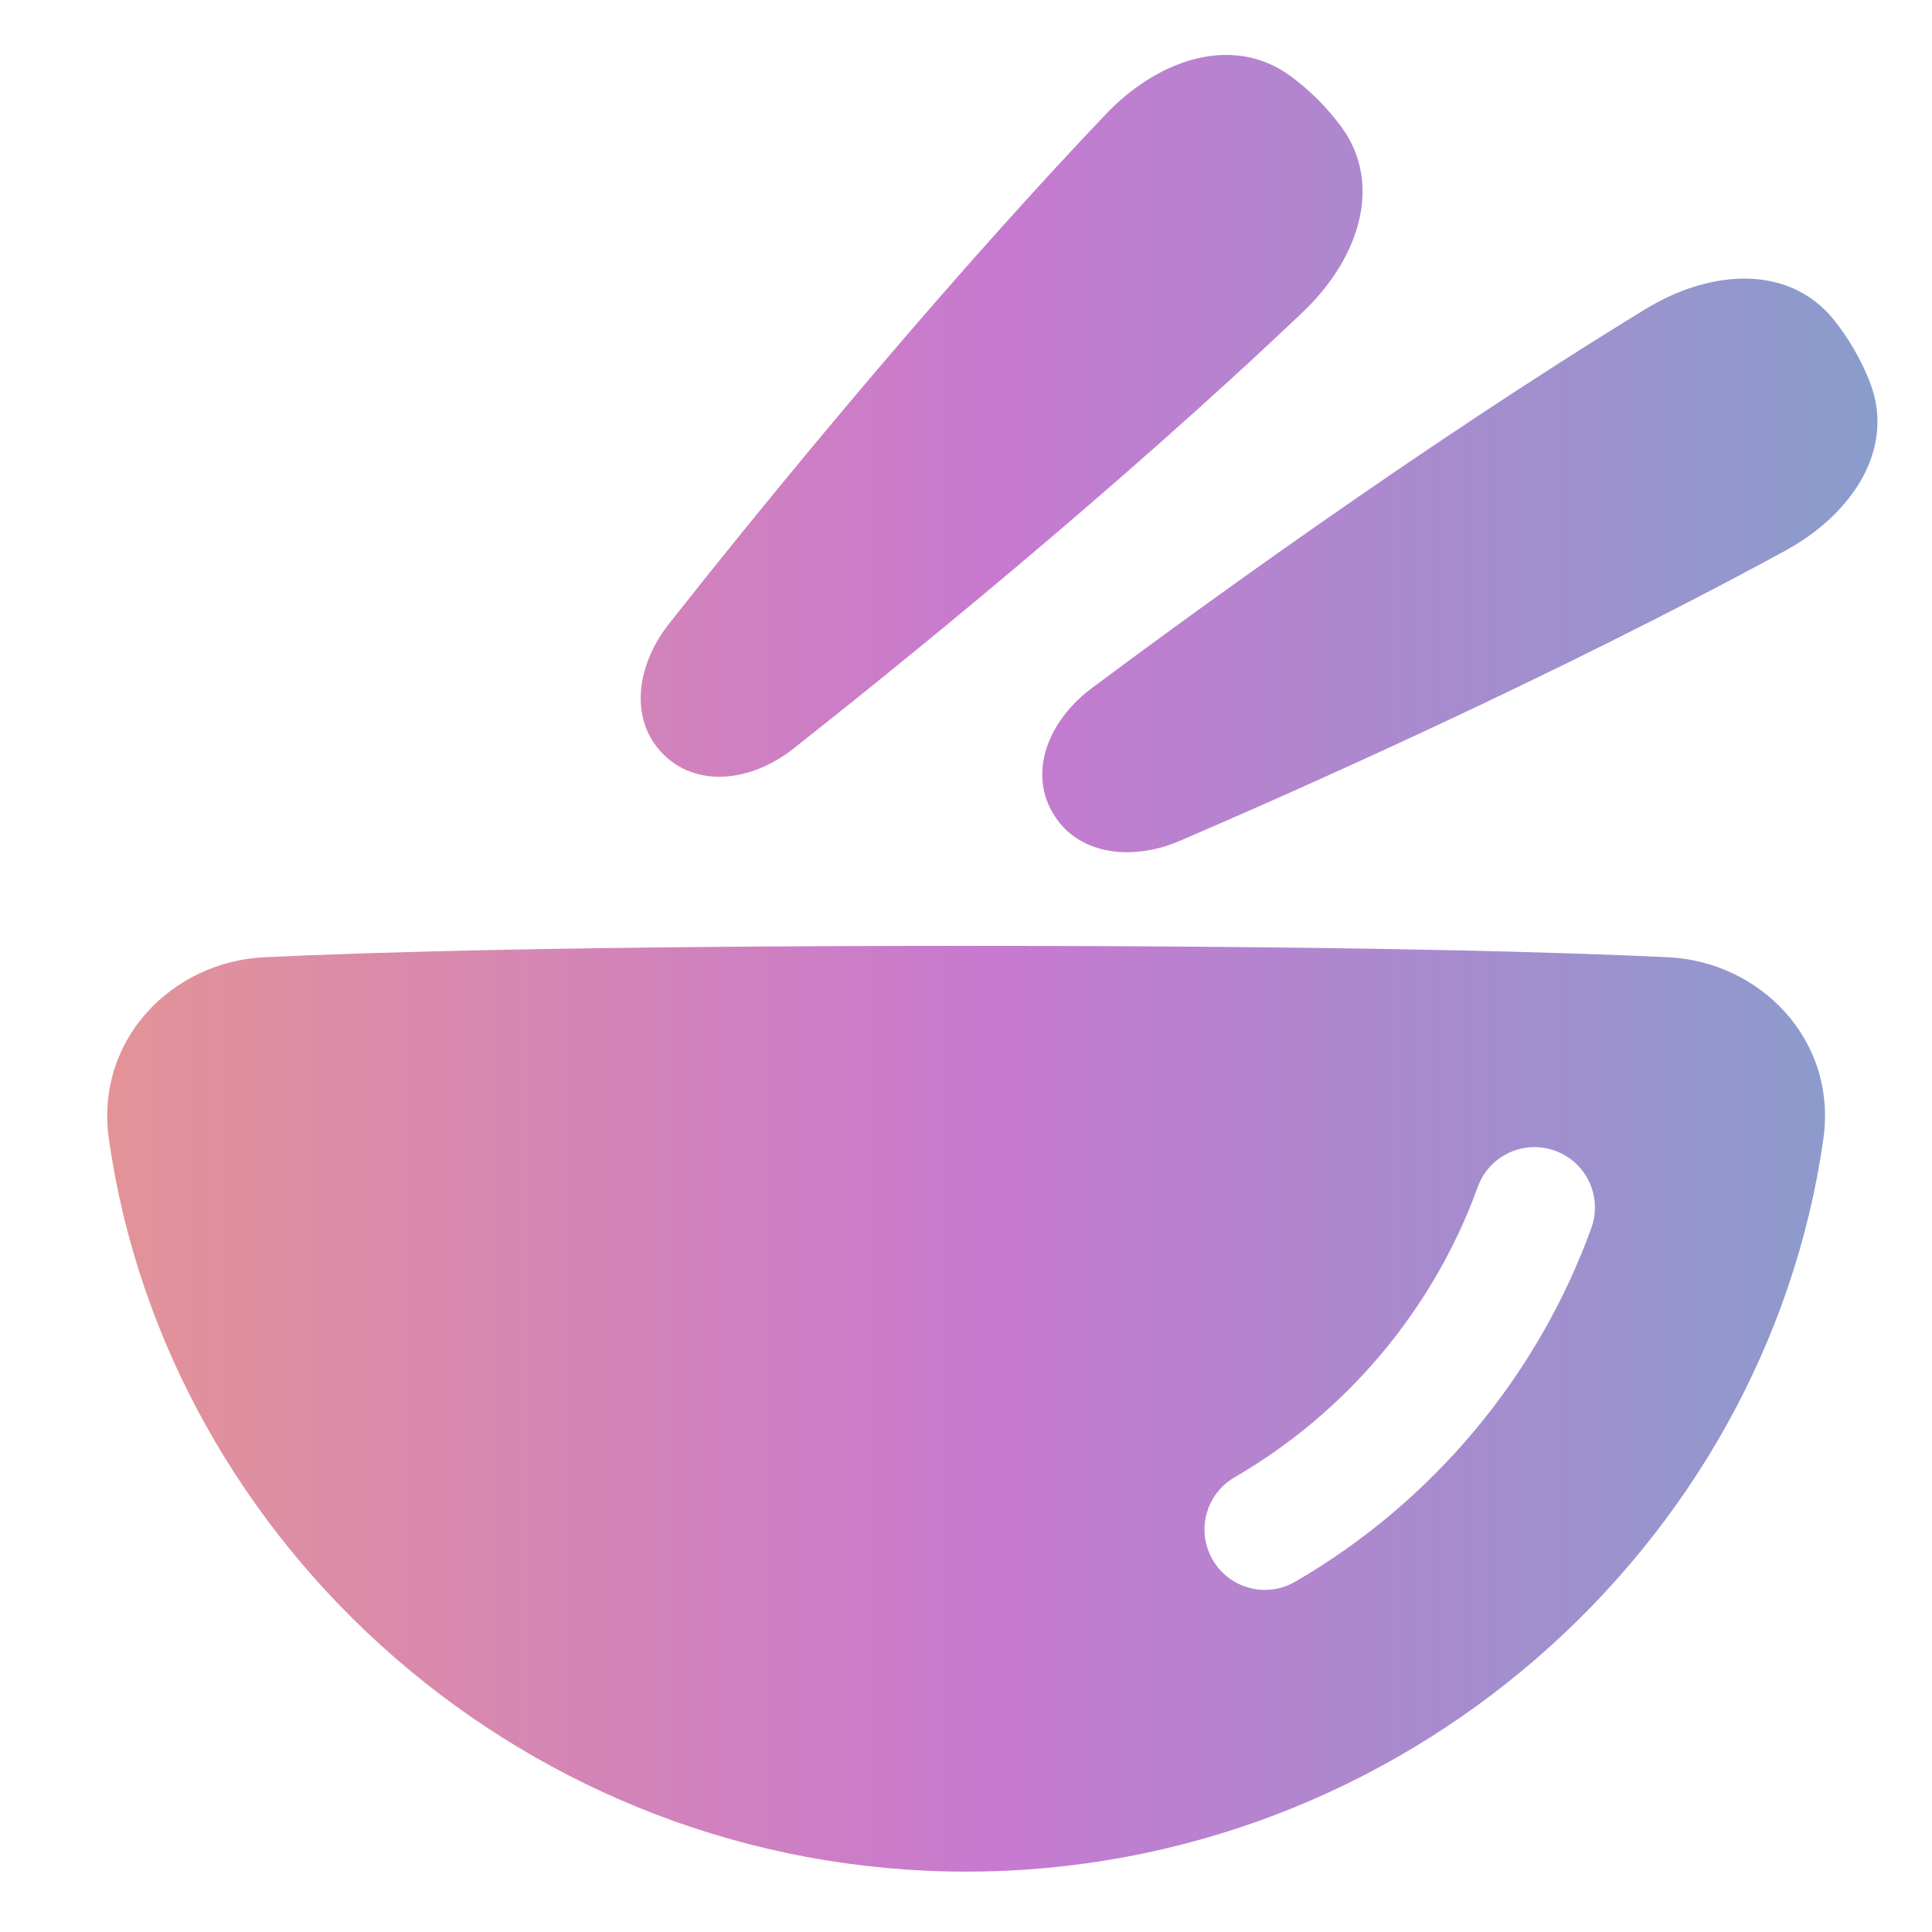
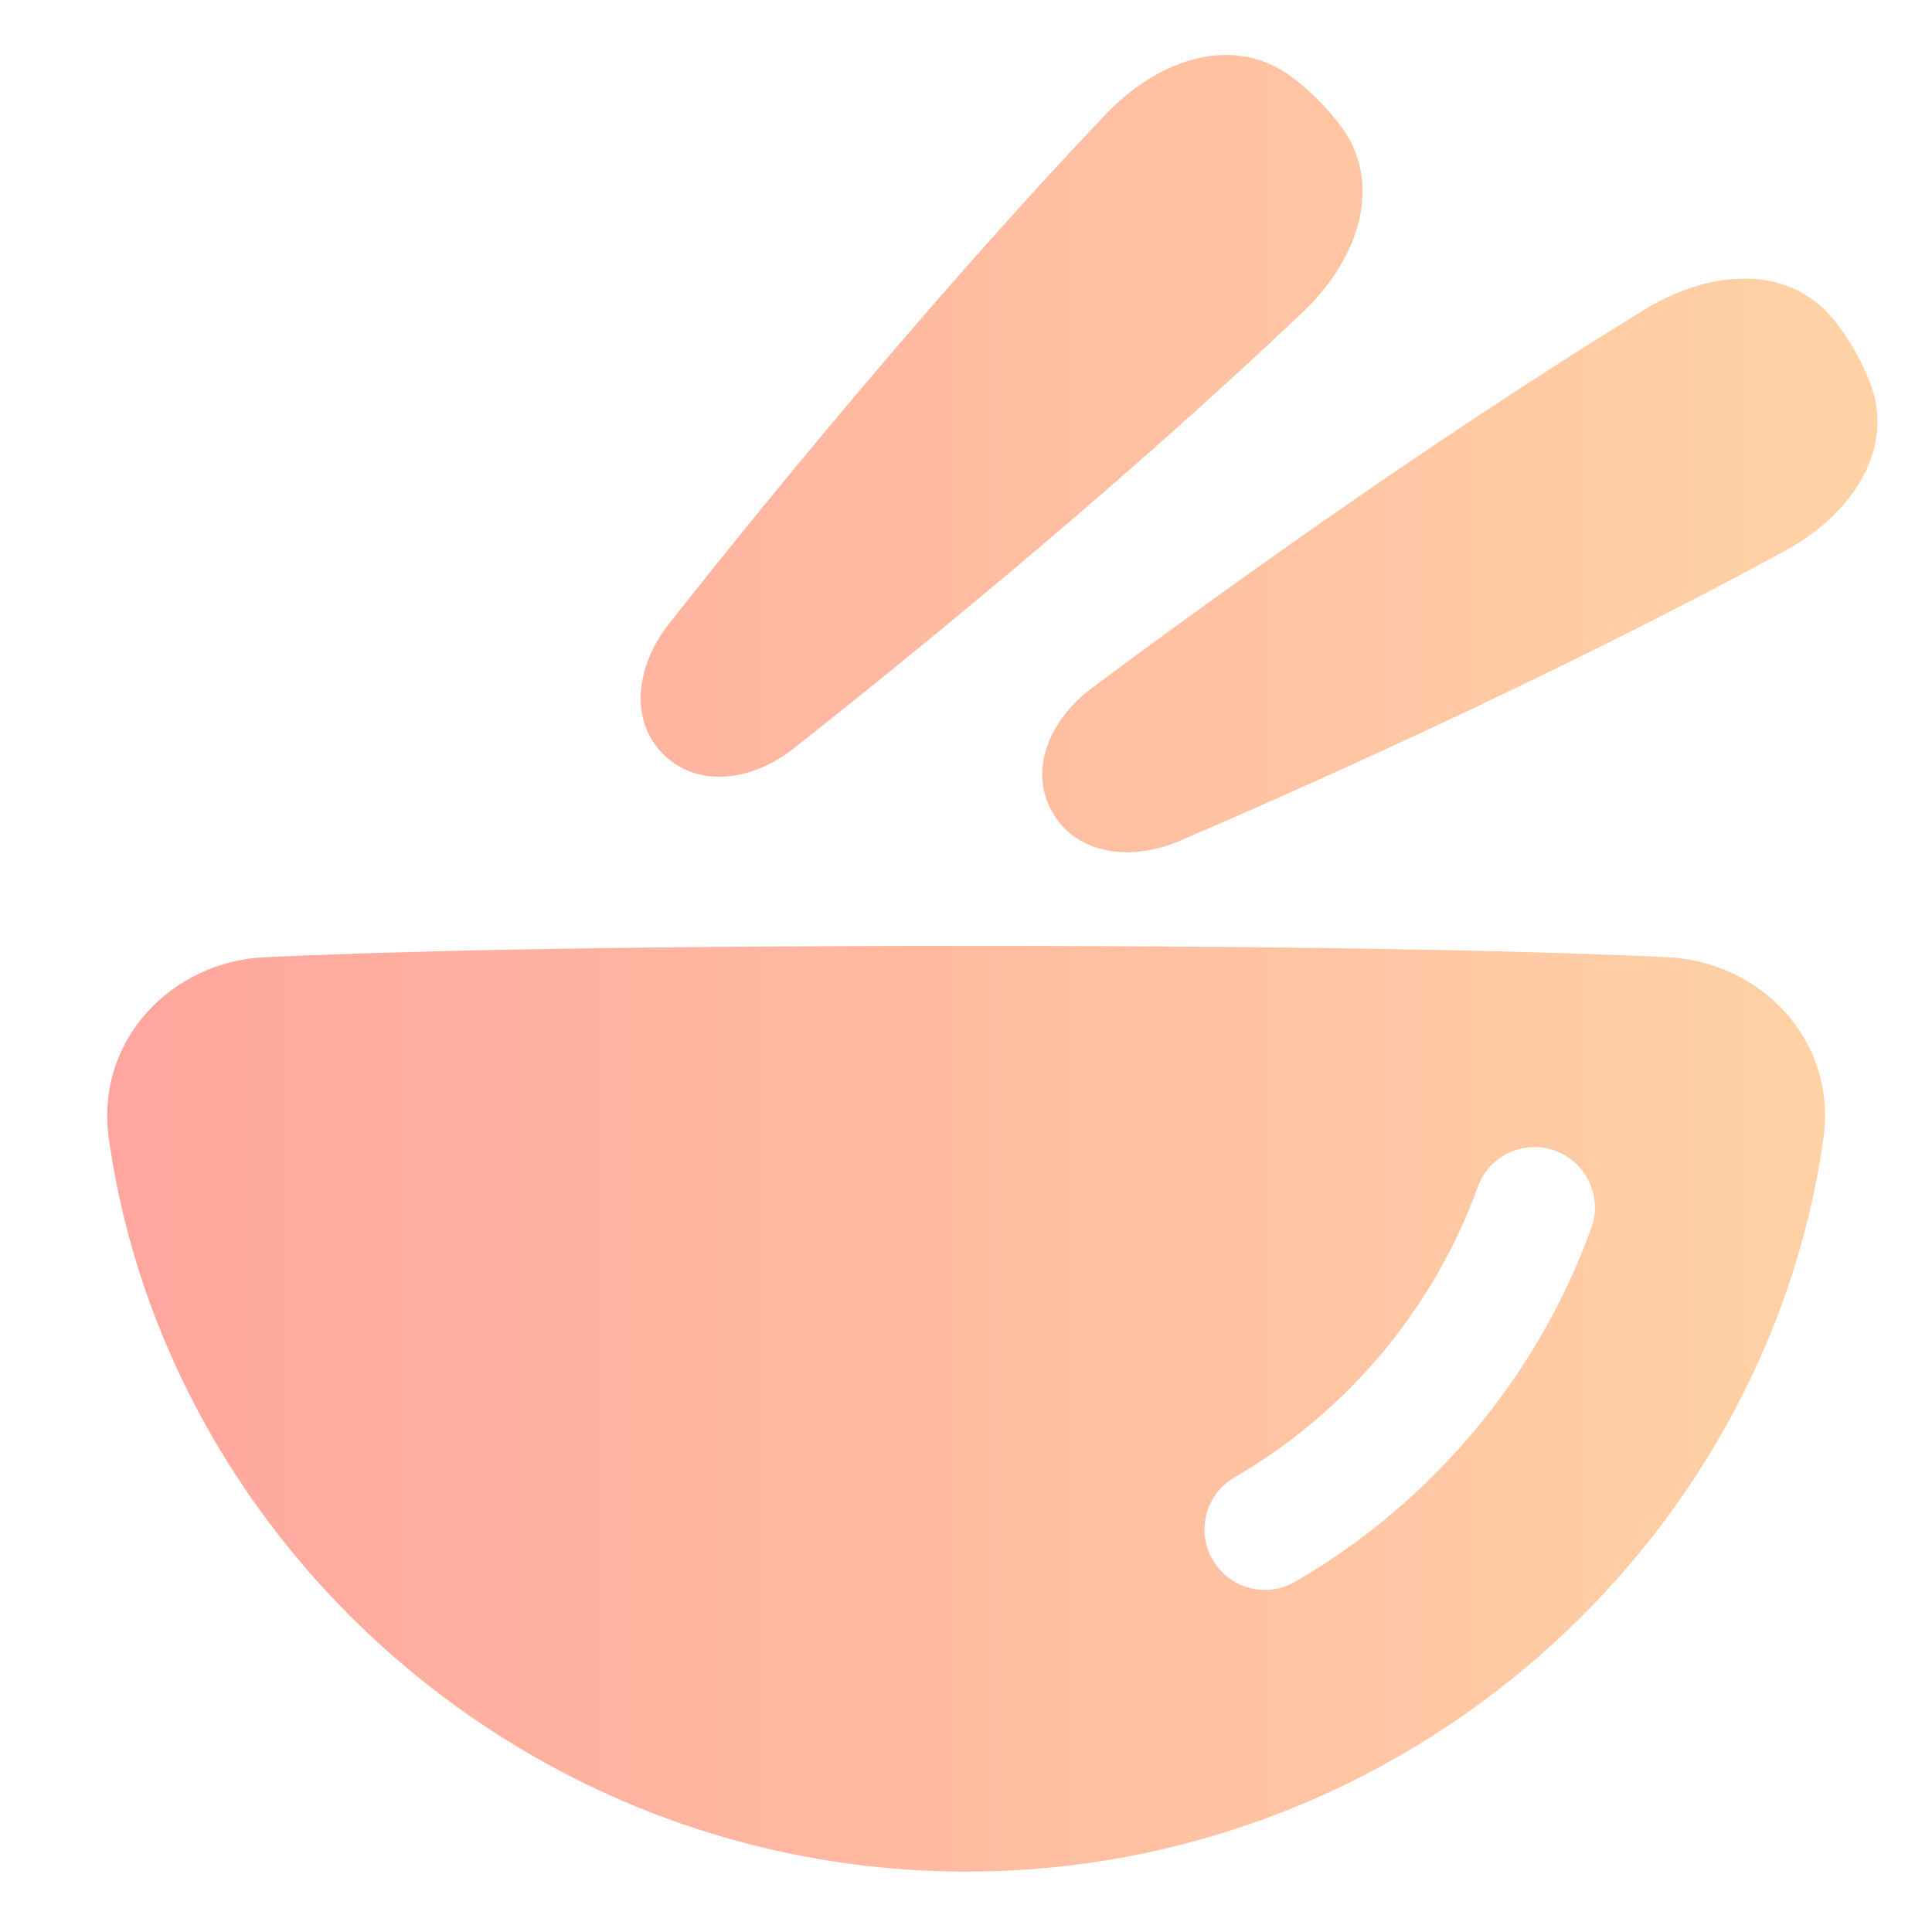
<svg xmlns="http://www.w3.org/2000/svg" width="24" height="24" viewBox="0 0 24 24" fill="none">
  <path fill-rule="evenodd" clip-rule="evenodd" d="M16.371 1.237C16.261 1.127 16.149 1.032 16.04 0.951C15.653 0.663 15.212 0.629 14.805 0.743C14.404 0.855 14.031 1.11 13.739 1.417C11.47 3.803 9.253 6.554 8.305 7.756C8.131 7.977 8 8.254 7.967 8.537C7.933 8.825 8.001 9.131 8.239 9.369C8.477 9.607 8.783 9.675 9.072 9.641C9.355 9.608 9.631 9.477 9.852 9.303C11.054 8.356 13.806 6.139 16.191 3.87C16.498 3.578 16.754 3.204 16.866 2.804C16.98 2.397 16.945 1.955 16.657 1.568C16.576 1.459 16.481 1.348 16.371 1.237ZM23.034 4.344C22.956 4.209 22.873 4.089 22.788 3.982C22.489 3.604 22.072 3.456 21.649 3.461C21.233 3.466 20.807 3.616 20.445 3.837C17.636 5.554 14.782 7.638 13.556 8.553C13.33 8.722 13.133 8.955 13.027 9.22C12.92 9.49 12.906 9.803 13.075 10.094C13.243 10.386 13.521 10.531 13.808 10.573C14.091 10.614 14.391 10.559 14.65 10.448C16.056 9.844 19.287 8.415 22.179 6.84C22.551 6.638 22.895 6.343 23.107 5.985C23.322 5.622 23.403 5.186 23.225 4.738C23.175 4.611 23.112 4.48 23.034 4.344ZM3.285 11.891C2.139 11.945 1.176 12.917 1.353 14.154C2.076 19.212 6.572 23.25 12.002 23.25C17.431 23.25 21.927 19.212 22.65 14.154C22.827 12.917 21.864 11.945 20.719 11.891C19.346 11.826 16.731 11.75 12.002 11.75C7.272 11.75 4.657 11.826 3.285 11.891ZM15.064 19.376C14.856 19.017 14.979 18.559 15.337 18.351C16.728 17.546 17.81 16.259 18.357 14.745C18.498 14.355 18.928 14.154 19.317 14.295C19.707 14.435 19.909 14.865 19.768 15.255C19.099 17.104 17.782 18.668 16.089 19.649C15.73 19.857 15.272 19.734 15.064 19.376Z" fill="url(#paint0_linear_60295_14464)" />
  <defs>
    <linearGradient id="paint0_linear_60295_14464" x1="1.332" y1="11.966" x2="23.322" y2="11.966" gradientUnits="userSpaceOnUse">
-       <stop stop-color="#E39397" />
-       <stop offset="0.5" stop-color="#C779D0" />
-       <stop offset="1" stop-color="#899DCC" />
+       <stop stop-color="#FFA69E" />
+       <stop offset="1" stop-color="#FFD3A5" />
    </linearGradient>
  </defs>
</svg>
